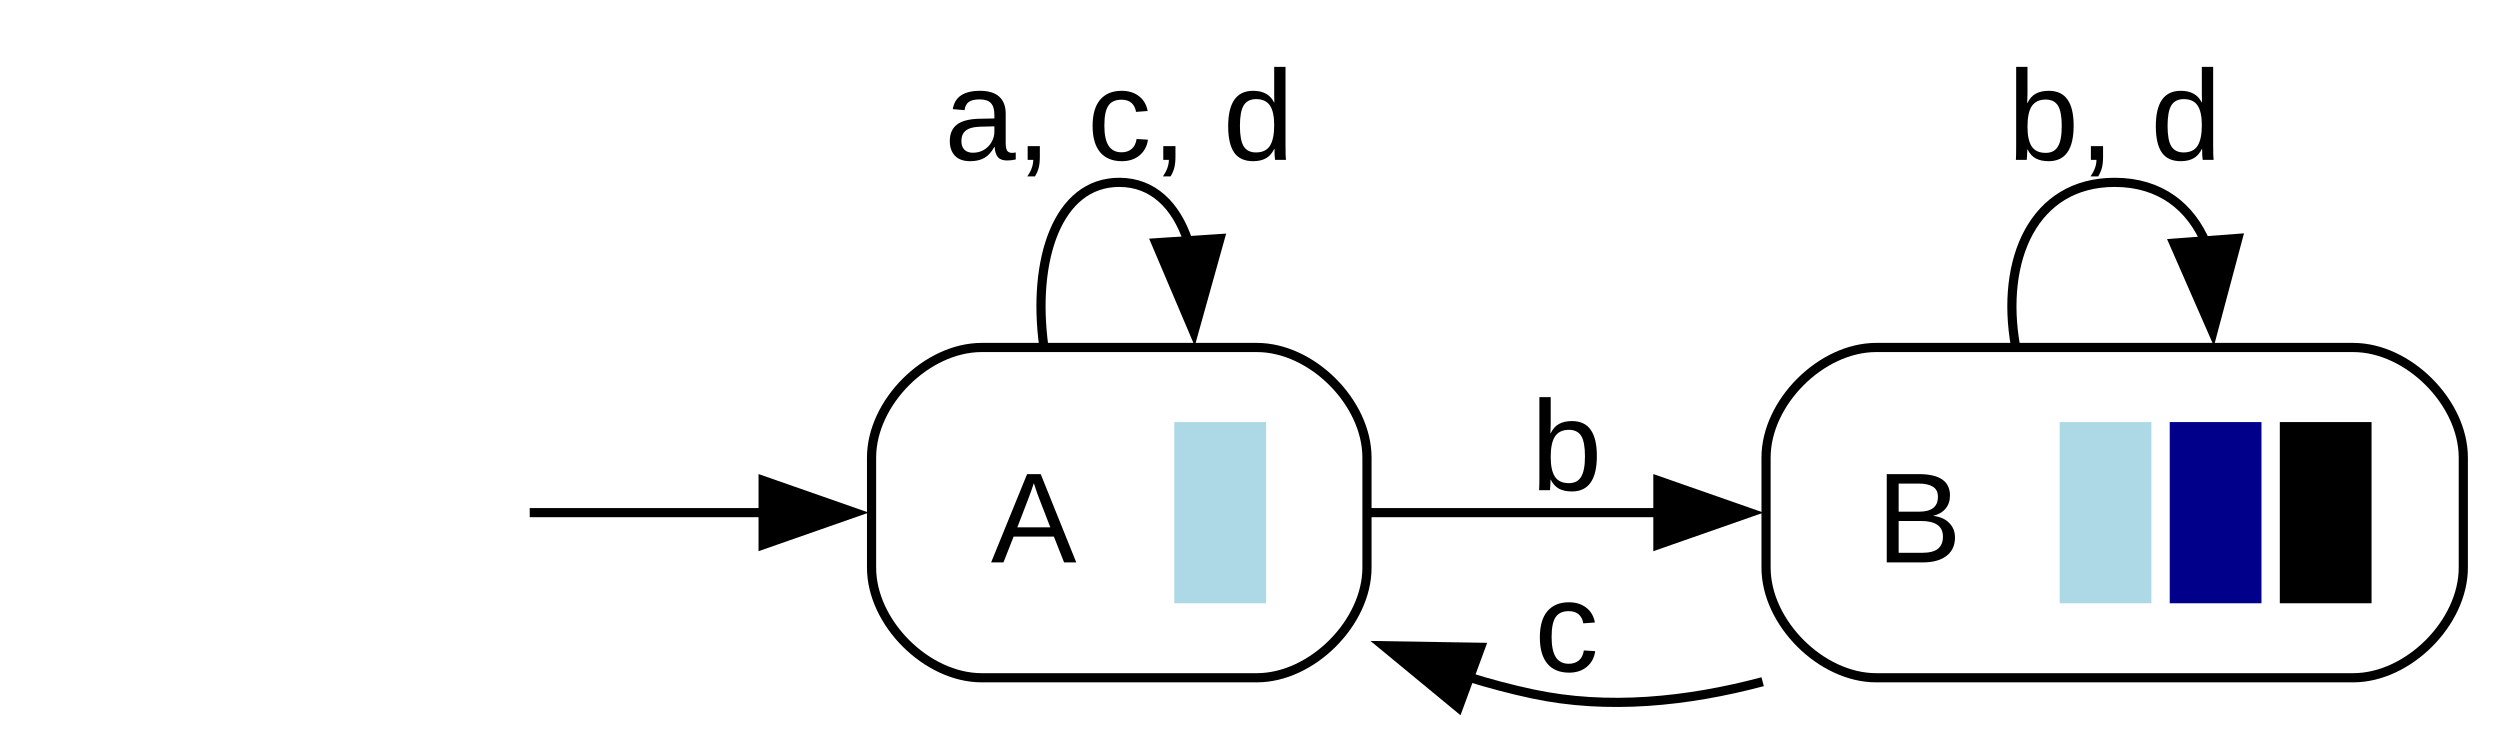
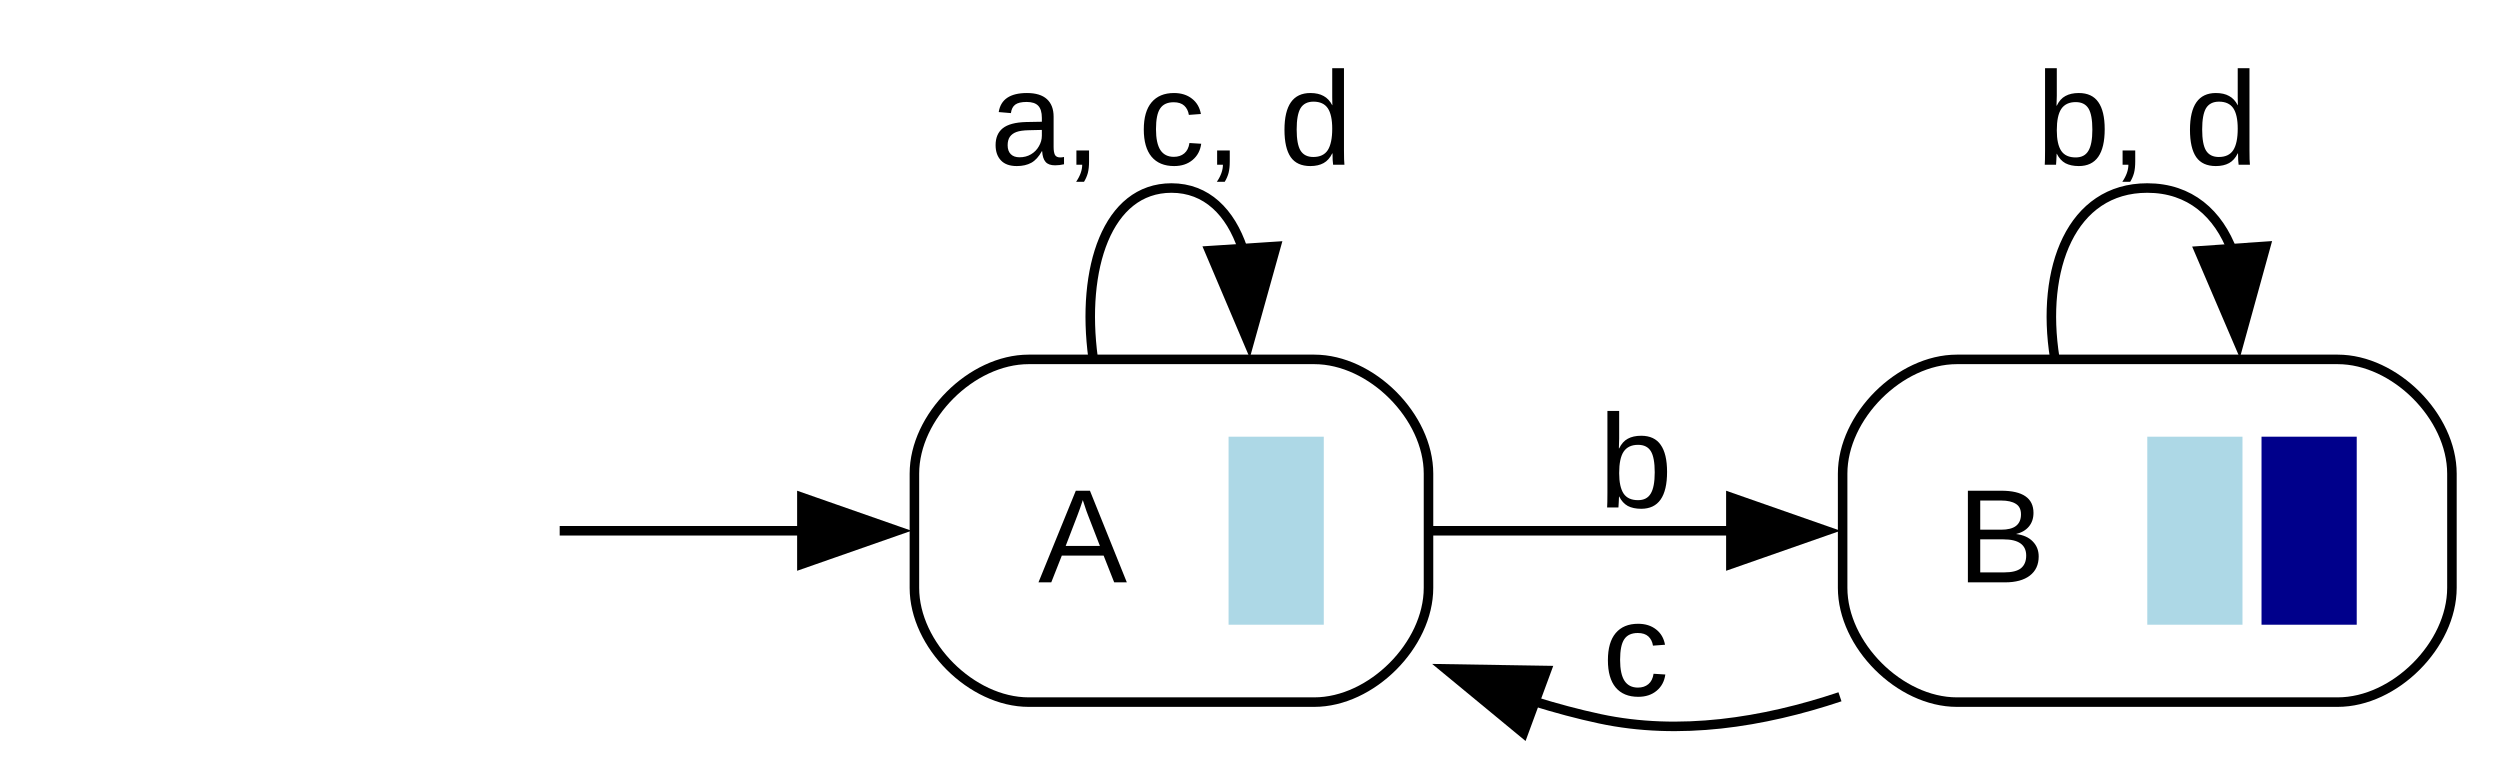
- <svg xmlns="http://www.w3.org/2000/svg" width="273pt" height="81pt" viewBox="0.00 0.00 272.50 80.60">
-   <g id="graph0" class="graph" transform="scale(1 1) rotate(0) translate(4 76.6)">
+ <svg xmlns="http://www.w3.org/2000/svg" width="261pt" height="80pt" viewBox="0.00 0.00 260.50 80.49">
+   <g id="graph0" class="graph" transform="scale(1 1) rotate(0) translate(4 76.49)">
    <g id="node1" class="node">
</g>
    <g id="node2" class="node">
-       <path fill="none" stroke="black" d="M133,-38.85C133,-38.85 103,-38.85 103,-38.85 97,-38.85 91,-32.85 91,-26.85 91,-26.85 91,-14.85 91,-14.85 91,-8.85 97,-2.85 103,-2.85 103,-2.85 133,-2.85 133,-2.85 139,-2.85 145,-8.85 145,-14.85 145,-14.85 145,-26.85 145,-26.85 145,-32.85 139,-38.85 133,-38.85" />
-       <text text-anchor="start" x="104" y="-15.42" font-family="Arial" font-size="14.00">A</text>
-       <polygon fill="lightblue" stroke="none" points="124,-10.97 124,-30.72 134,-30.72 134,-10.97 124,-10.97" />
+       <path fill="none" stroke="black" d="M133,-38.74C133,-38.74 103,-38.74 103,-38.74 97,-38.74 91,-32.74 91,-26.74 91,-26.74 91,-14.74 91,-14.74 91,-8.74 97,-2.74 103,-2.74 103,-2.74 133,-2.74 133,-2.74 139,-2.74 145,-8.74 145,-14.74 145,-14.74 145,-26.74 145,-26.74 145,-32.74 139,-38.74 133,-38.74" />
+       <text text-anchor="start" x="104" y="-15.32" font-family="Arial" font-size="14.00">A</text>
+       <polygon fill="lightblue" stroke="none" points="124,-10.87 124,-30.62 134,-30.62 134,-10.87 124,-10.87" />
    </g>
    <g id="edge1" class="edge">
-       <path fill="none" stroke="black" d="M53.74,-20.85C61.72,-20.85 70.68,-20.85 79.29,-20.85" />
-       <polygon fill="black" stroke="black" points="79.18,-24.35 89.18,-20.85 79.18,-17.35 79.18,-24.35" />
+       <path fill="none" stroke="black" d="M53.74,-20.74C61.72,-20.74 70.68,-20.74 79.29,-20.74" />
+       <polygon fill="black" stroke="black" points="79.18,-24.24 89.18,-20.74 79.18,-17.24 79.18,-24.24" />
    </g>
    <g id="edge2" class="edge">
-       <path fill="none" stroke="black" d="M109.77,-39C108.5,-48.38 111.25,-56.85 118,-56.85 121.69,-56.85 124.19,-54.32 125.48,-50.49" />
-       <polygon fill="black" stroke="black" points="128.98,-50.72 126.13,-40.51 121.99,-50.26 128.98,-50.72" />
-       <text text-anchor="middle" x="118" y="-59.3" font-family="Arial" font-size="14.00">a, c, d</text>
+       <path fill="none" stroke="black" d="M109.77,-38.89C108.5,-48.28 111.25,-56.74 118,-56.74 121.69,-56.74 124.19,-54.21 125.48,-50.38" />
+       <polygon fill="black" stroke="black" points="128.98,-50.61 126.13,-40.4 121.99,-50.16 128.98,-50.61" />
+       <text text-anchor="middle" x="118" y="-59.19" font-family="Arial" font-size="14.00">a, c, d</text>
    </g>
    <g id="node3" class="node">
-       <path fill="none" stroke="black" d="M252.5,-38.85C252.5,-38.85 200.5,-38.85 200.5,-38.85 194.5,-38.85 188.5,-32.85 188.5,-26.85 188.5,-26.85 188.5,-14.85 188.5,-14.85 188.5,-8.85 194.5,-2.85 200.5,-2.85 200.5,-2.85 252.5,-2.85 252.5,-2.85 258.5,-2.85 264.5,-8.85 264.5,-14.85 264.5,-14.85 264.5,-26.85 264.5,-26.85 264.5,-32.85 258.5,-38.85 252.5,-38.85" />
-       <text text-anchor="start" x="200.5" y="-15.42" font-family="Arial" font-size="14.00">B</text>
-       <polygon fill="lightblue" stroke="none" points="220.5,-10.97 220.5,-30.72 230.5,-30.72 230.5,-10.97 220.5,-10.97" />
-       <polygon fill="darkblue" stroke="none" points="232.5,-10.97 232.5,-30.72 242.5,-30.72 242.5,-10.97 232.5,-10.97" />
-       <polygon fill="black" stroke="none" points="244.5,-10.97 244.5,-30.72 254.5,-30.72 254.5,-10.97 244.5,-10.97" />
+       <path fill="none" stroke="black" d="M240.5,-38.74C240.5,-38.74 200.5,-38.74 200.5,-38.74 194.5,-38.74 188.5,-32.74 188.5,-26.74 188.5,-26.74 188.5,-14.74 188.5,-14.74 188.5,-8.74 194.5,-2.74 200.5,-2.74 200.5,-2.74 240.5,-2.74 240.5,-2.74 246.5,-2.74 252.5,-8.74 252.5,-14.74 252.5,-14.74 252.5,-26.74 252.5,-26.74 252.5,-32.74 246.5,-38.74 240.5,-38.74" />
+       <text text-anchor="start" x="200.5" y="-15.32" font-family="Arial" font-size="14.00">B</text>
+       <polygon fill="lightblue" stroke="none" points="220.5,-10.87 220.5,-30.62 230.5,-30.62 230.5,-10.87 220.5,-10.87" />
+       <polygon fill="darkblue" stroke="none" points="232.5,-10.87 232.5,-30.62 242.5,-30.62 242.5,-10.87 232.5,-10.87" />
    </g>
    <g id="edge3" class="edge">
-       <path fill="none" stroke="black" d="M145.33,-20.85C154.93,-20.85 166.11,-20.85 177.03,-20.85" />
-       <polygon fill="black" stroke="black" points="176.71,-24.35 186.71,-20.85 176.71,-17.35 176.71,-24.35" />
-       <text text-anchor="middle" x="166.75" y="-23.3" font-family="Arial" font-size="14.00">b</text>
+       <path fill="none" stroke="black" d="M145.41,-20.74C155.06,-20.74 166.24,-20.74 176.94,-20.74" />
+       <polygon fill="black" stroke="black" points="176.76,-24.24 186.76,-20.74 176.76,-17.24 176.76,-24.24" />
+       <text text-anchor="middle" x="166.75" y="-23.19" font-family="Arial" font-size="14.00">b</text>
    </g>
    <g id="edge4" class="edge">
-       <path fill="none" stroke="black" d="M188.13,-2.42C179.93,-0.24 171.23,0.67 163,-1.1 160.7,-1.59 158.37,-2.21 156.05,-2.93" />
-       <polygon fill="black" stroke="black" points="154.97,0.4 146.8,-6.34 157.39,-6.17 154.97,0.4" />
-       <text text-anchor="middle" x="166.75" y="-3.55" font-family="Arial" font-size="14.00">c</text>
+       <path fill="none" stroke="black" d="M188.22,-3.3C180.12,-0.59 171.33,0.79 163,-0.99 160.7,-1.48 158.37,-2.11 156.05,-2.83" />
+       <polygon fill="black" stroke="black" points="154.97,0.51 146.8,-6.23 157.39,-6.06 154.97,0.51" />
+       <text text-anchor="middle" x="166.75" y="-3.44" font-family="Arial" font-size="14.00">c</text>
    </g>
    <g id="edge5" class="edge">
-       <path fill="none" stroke="black" d="M215.69,-39C214.03,-48.38 217.63,-56.85 226.5,-56.85 231.49,-56.85 234.81,-54.17 236.47,-50.16" />
-       <polygon fill="black" stroke="black" points="239.93,-50.74 237.2,-40.51 232.95,-50.22 239.93,-50.74" />
-       <text text-anchor="middle" x="226.5" y="-59.3" font-family="Arial" font-size="14.00">b, d</text>
+       <path fill="none" stroke="black" d="M210.78,-38.89C209.28,-48.28 212.52,-56.74 220.5,-56.74 224.99,-56.74 227.98,-54.06 229.47,-50.05" />
+       <polygon fill="black" stroke="black" points="232.94,-50.62 230.12,-40.4 225.95,-50.14 232.94,-50.62" />
+       <text text-anchor="middle" x="220.5" y="-59.19" font-family="Arial" font-size="14.00">b, d</text>
    </g>
  </g>
</svg>
